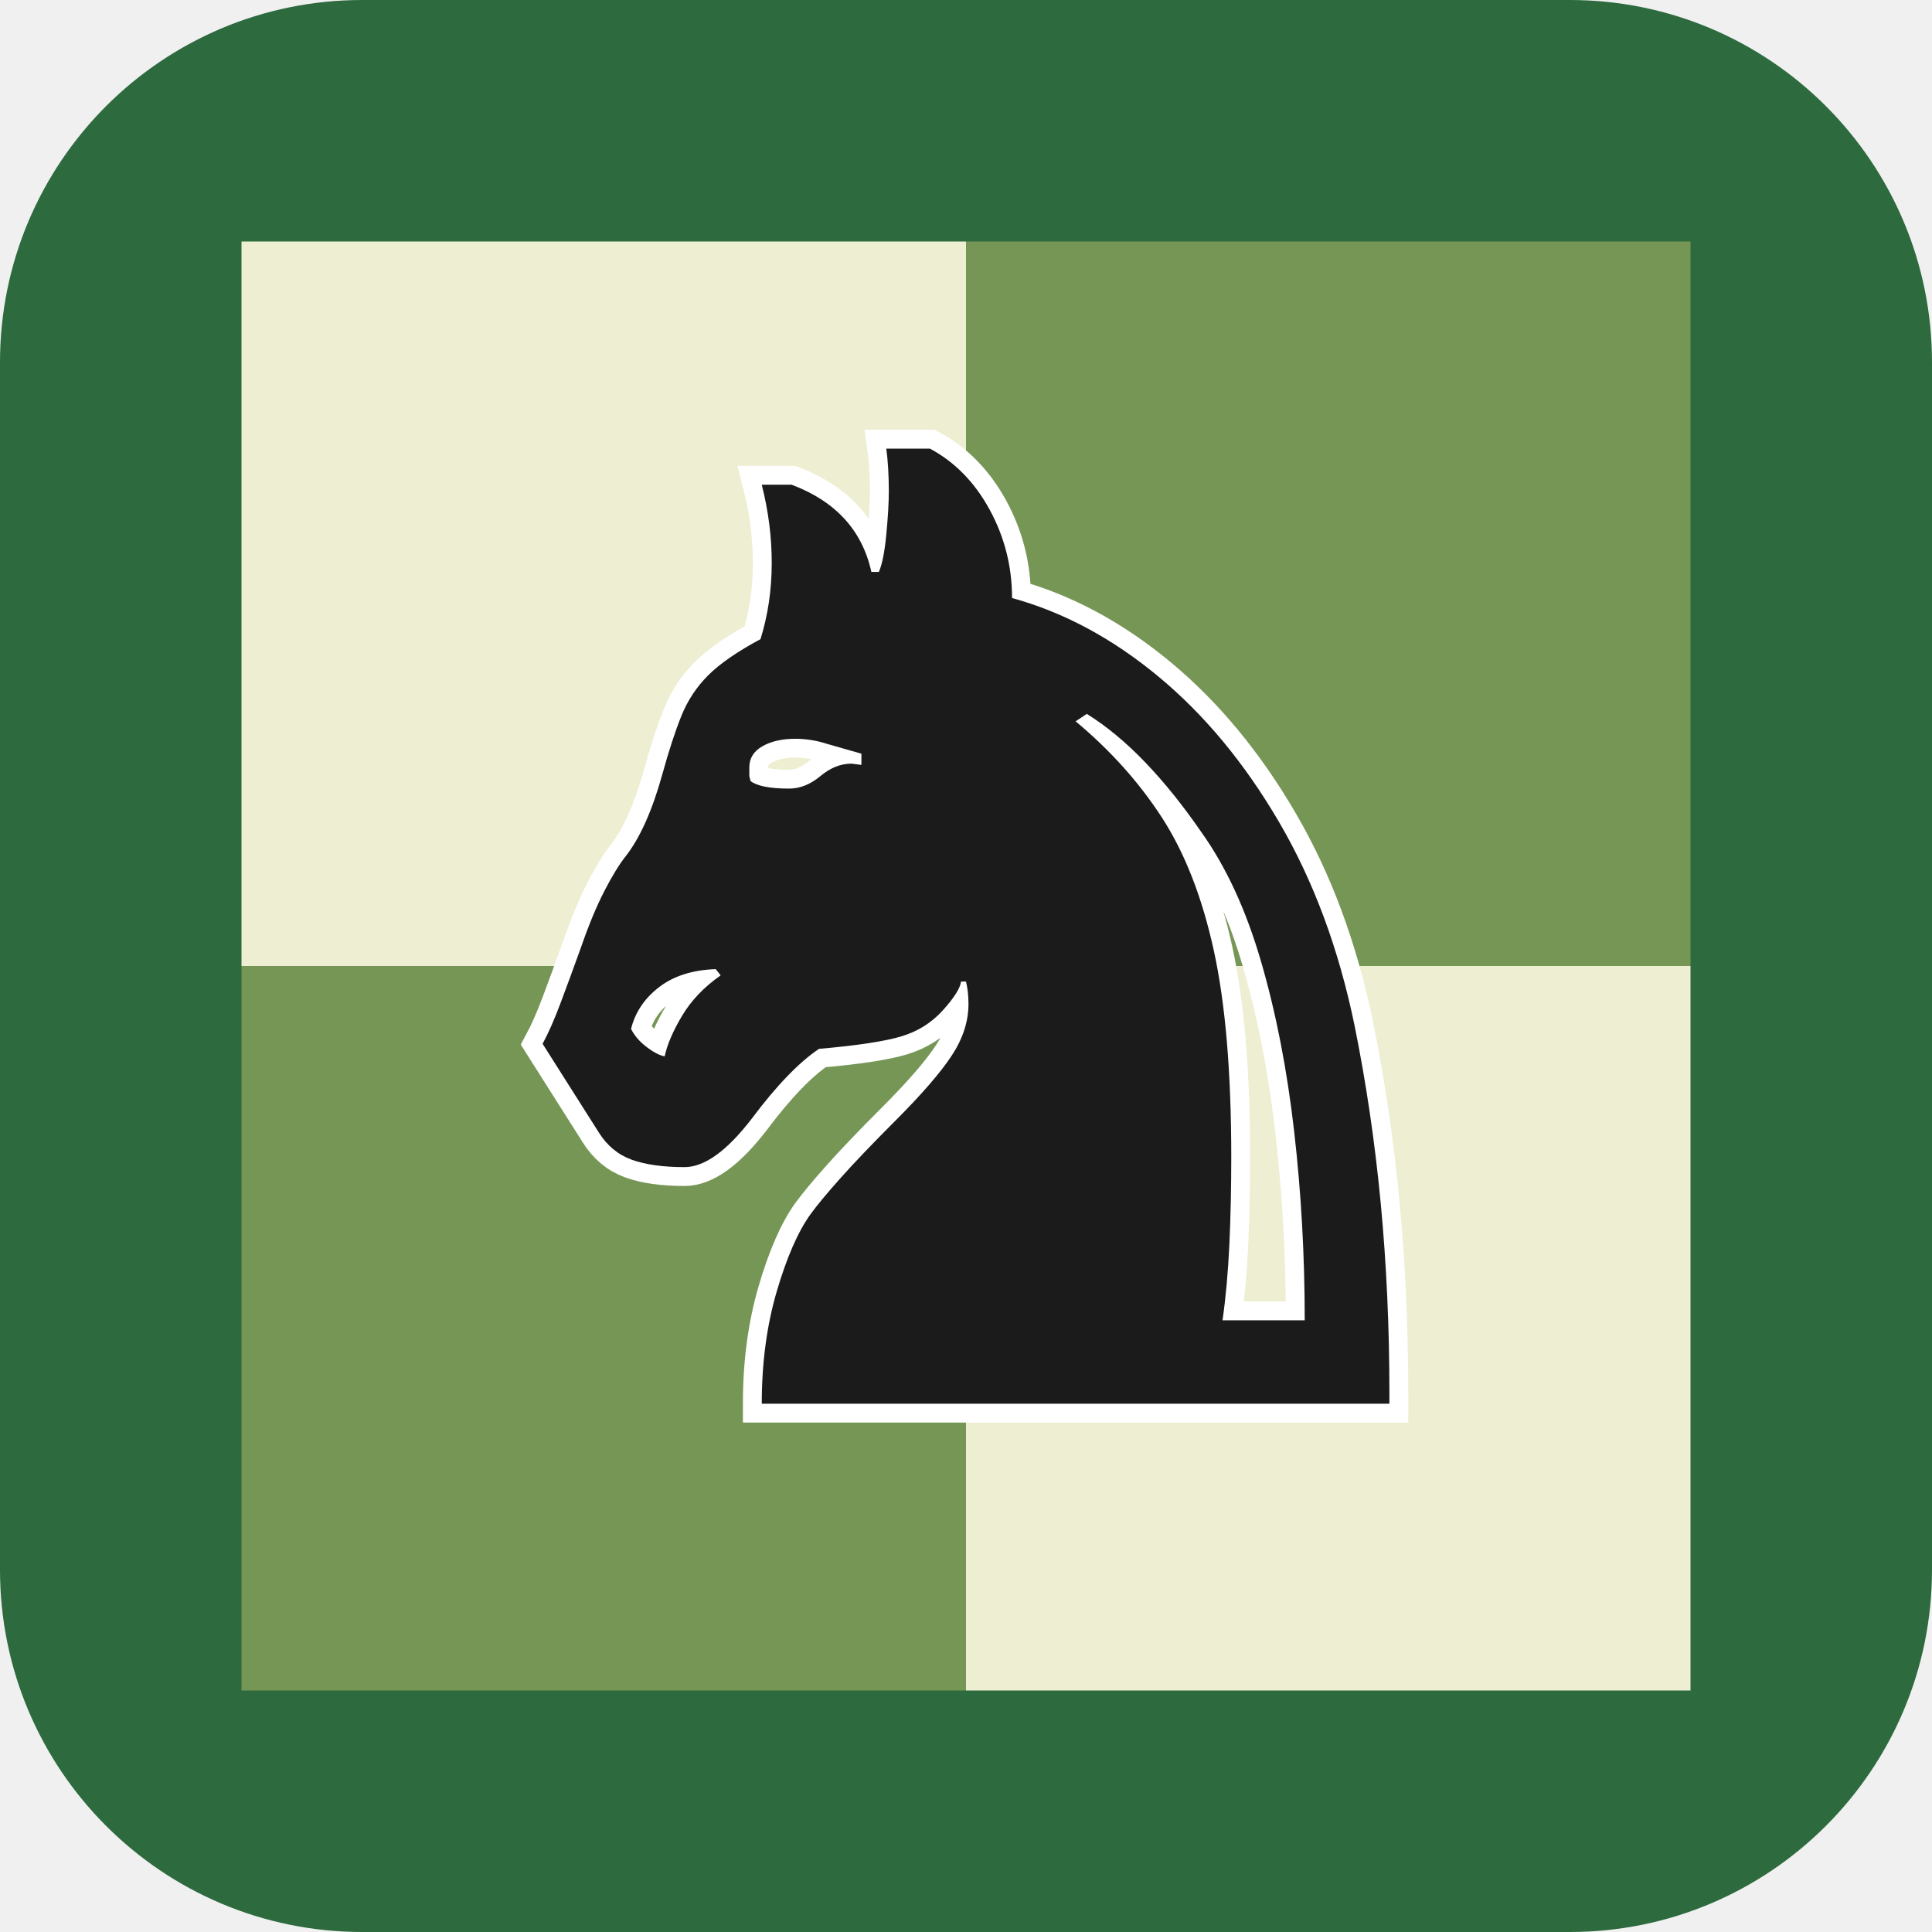
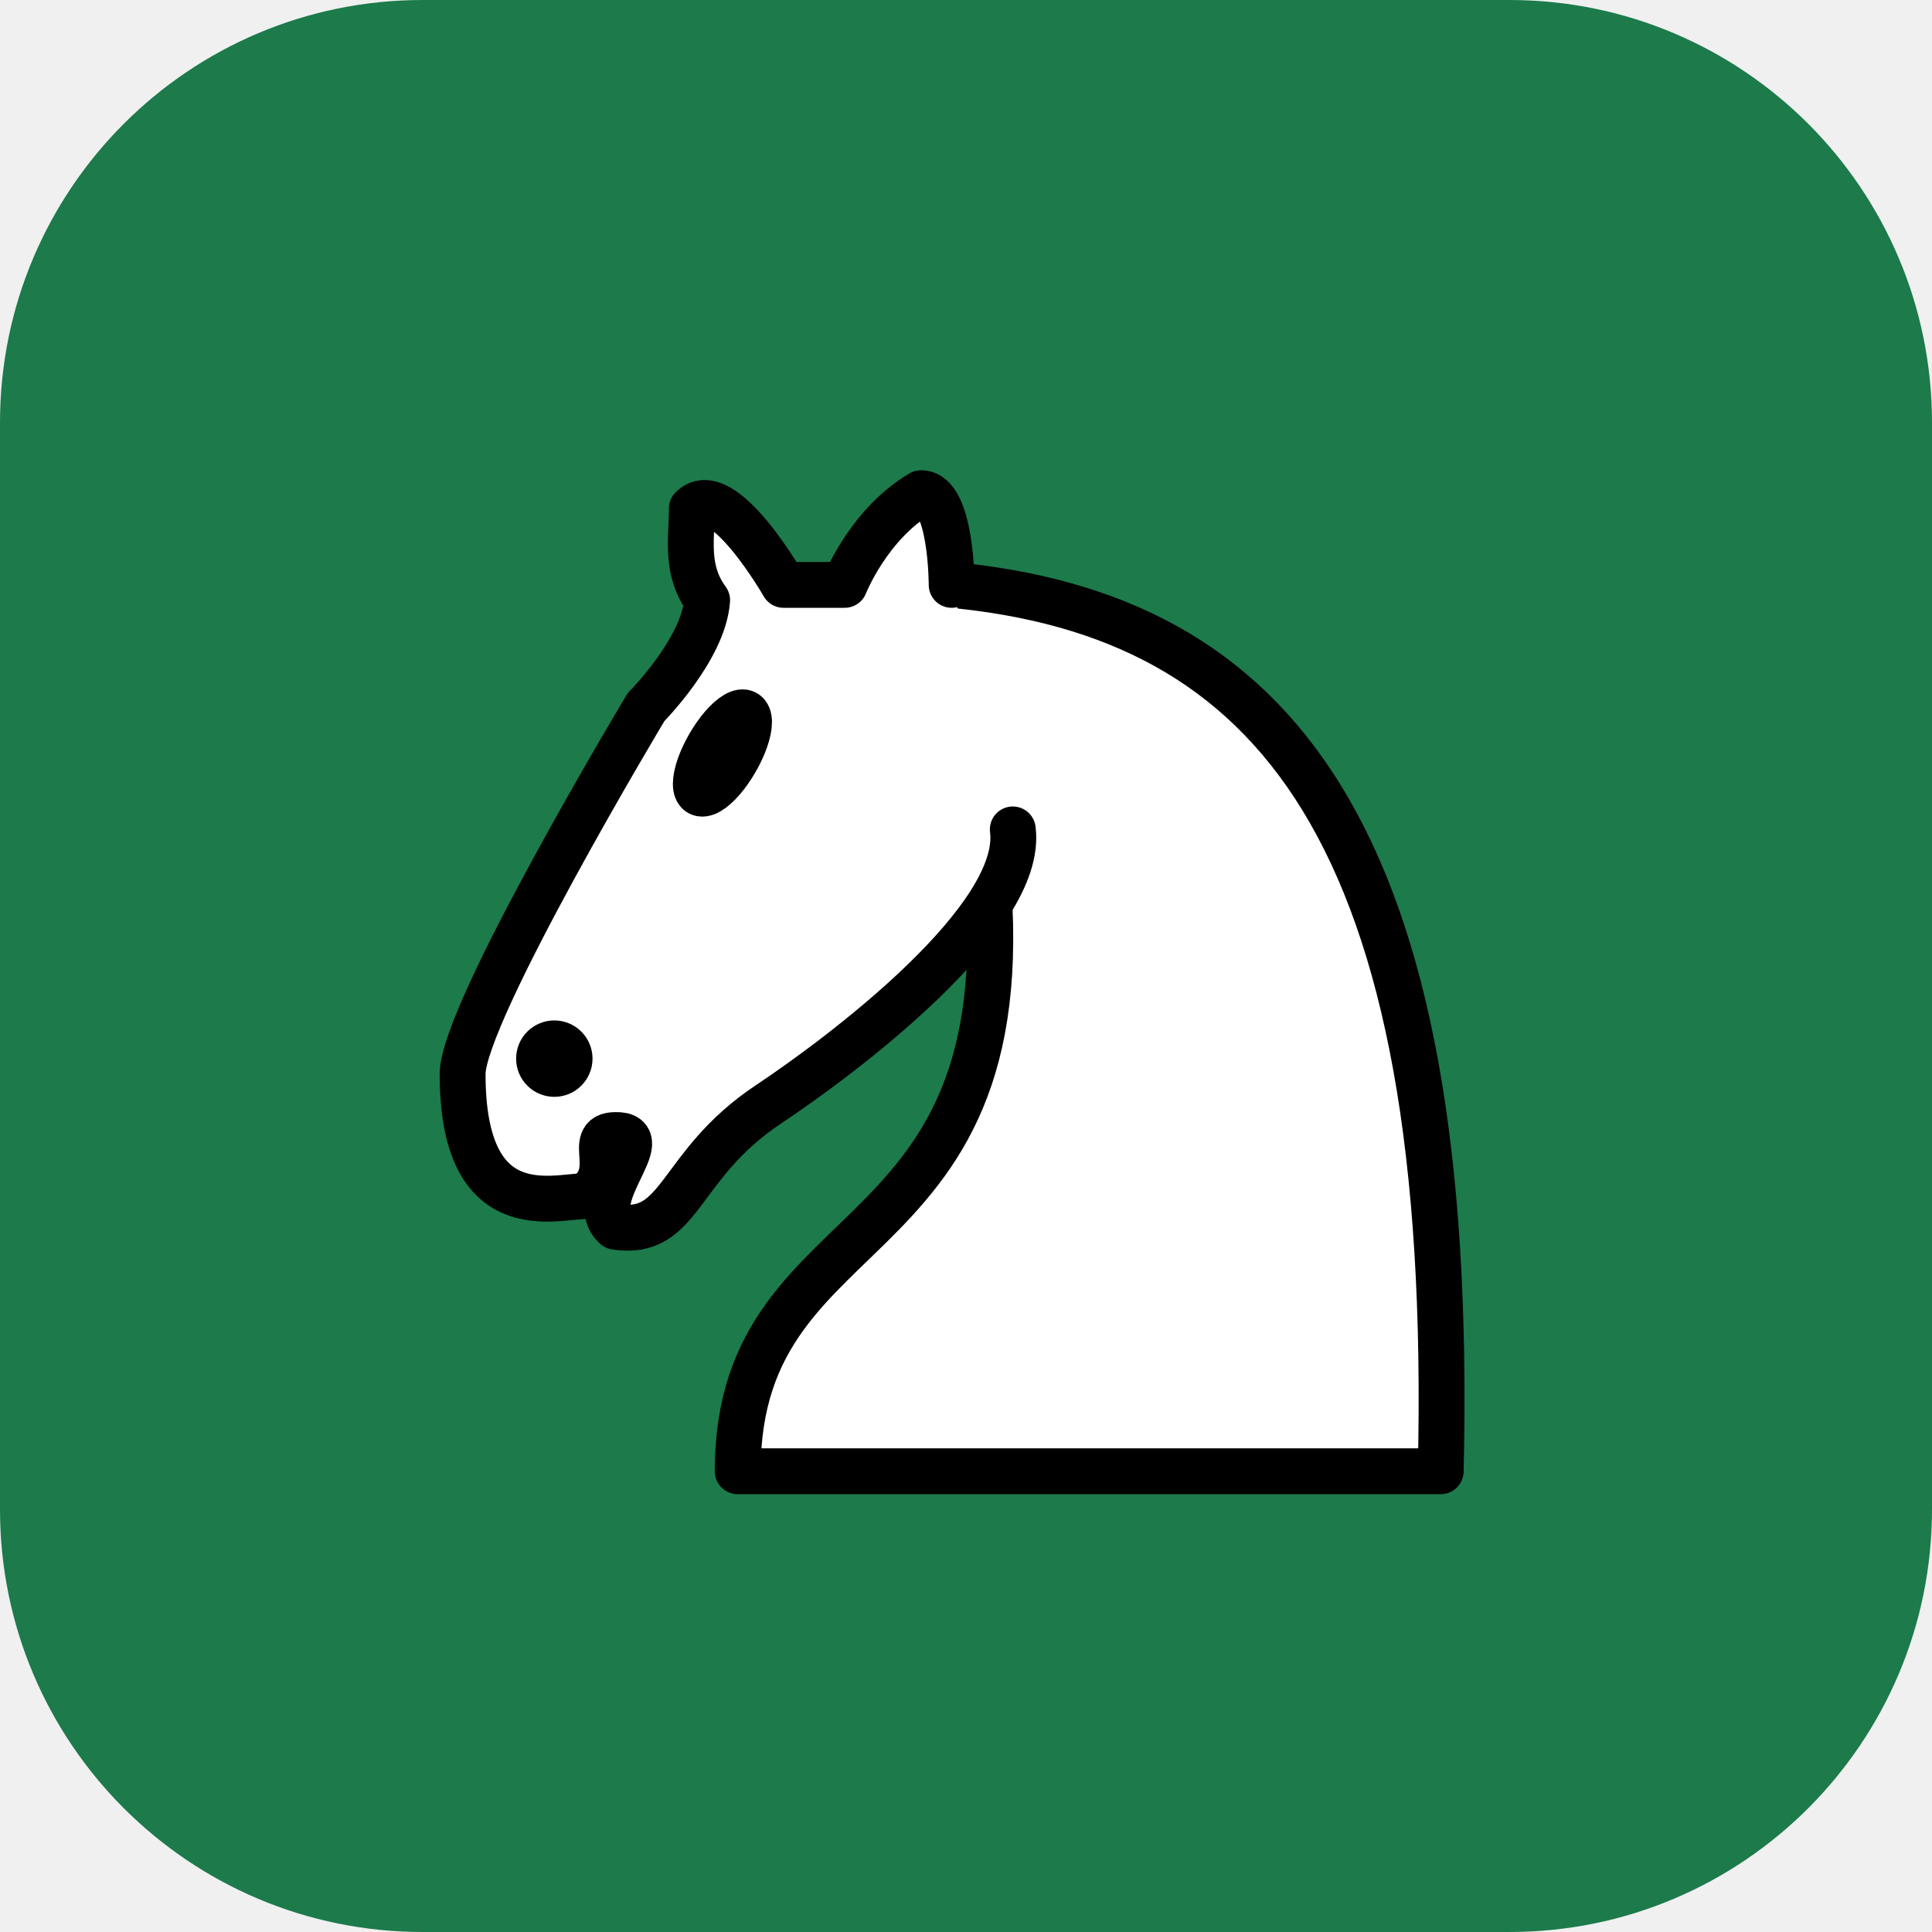
<svg xmlns="http://www.w3.org/2000/svg" viewBox="0 0 512 512">
-   <rect width="512" height="512" rx="96" fill="#2d6a3e" />
-   <rect x="64" y="64" width="192" height="192" fill="#eeeed2" />
-   <rect x="256" y="256" width="192" height="192" fill="#eeeed2" />
-   <rect x="256" y="64" width="192" height="192" fill="#769656" />
-   <rect x="64" y="256" width="192" height="192" fill="#769656" />
-   <text x="256" y="372" font-size="330" text-anchor="middle" font-family="'Segoe UI Symbol','Noto Sans Symbols 2','DejaVu Sans',sans-serif" fill="#1b1b1b" stroke="#ffffff" stroke-width="10" paint-order="stroke">♞︎</text>
+   <rect width="512" height="512" rx="112" fill="#1c7a4b" />
+   <g transform="translate(74 74) scale(8.1)">
+     <g fill="none" fill-rule="evenodd" stroke="#000" stroke-linecap="round" stroke-linejoin="round" stroke-width="1.5">
+       <path fill="#fff" d="M22 10c10.5 1 16.5 8 16 29H15c0-9 10-6.5 8-21" />
+       <path fill="#fff" d="M24 18c.38 2.91-5.55 7.37-8 9-3 2-2.82 4.34-5 4-1.042-.94 1.41-3.04 0-3-1 0 .19 1.23-1 2-1 0-4.003 1-4-4 0-2 6-12 6-12s1.89-1.9 2-3.5c-.73-.994-.5-2-.5-3 1-1 3 2.5 3 2.5h2s.78-1.992 2.5-3c1 0 1 3 1 3" />
+       <path fill="#000" d="M9.5 25.5a.5.5 0 1 1-1 0 .5.5 0 1 1 1 0m5.433-9.75a.5 1.5 30 1 1-.866-.5.5 1.5 30 1 1 .866.5" />
+     </g>
+   </g>
</svg>
